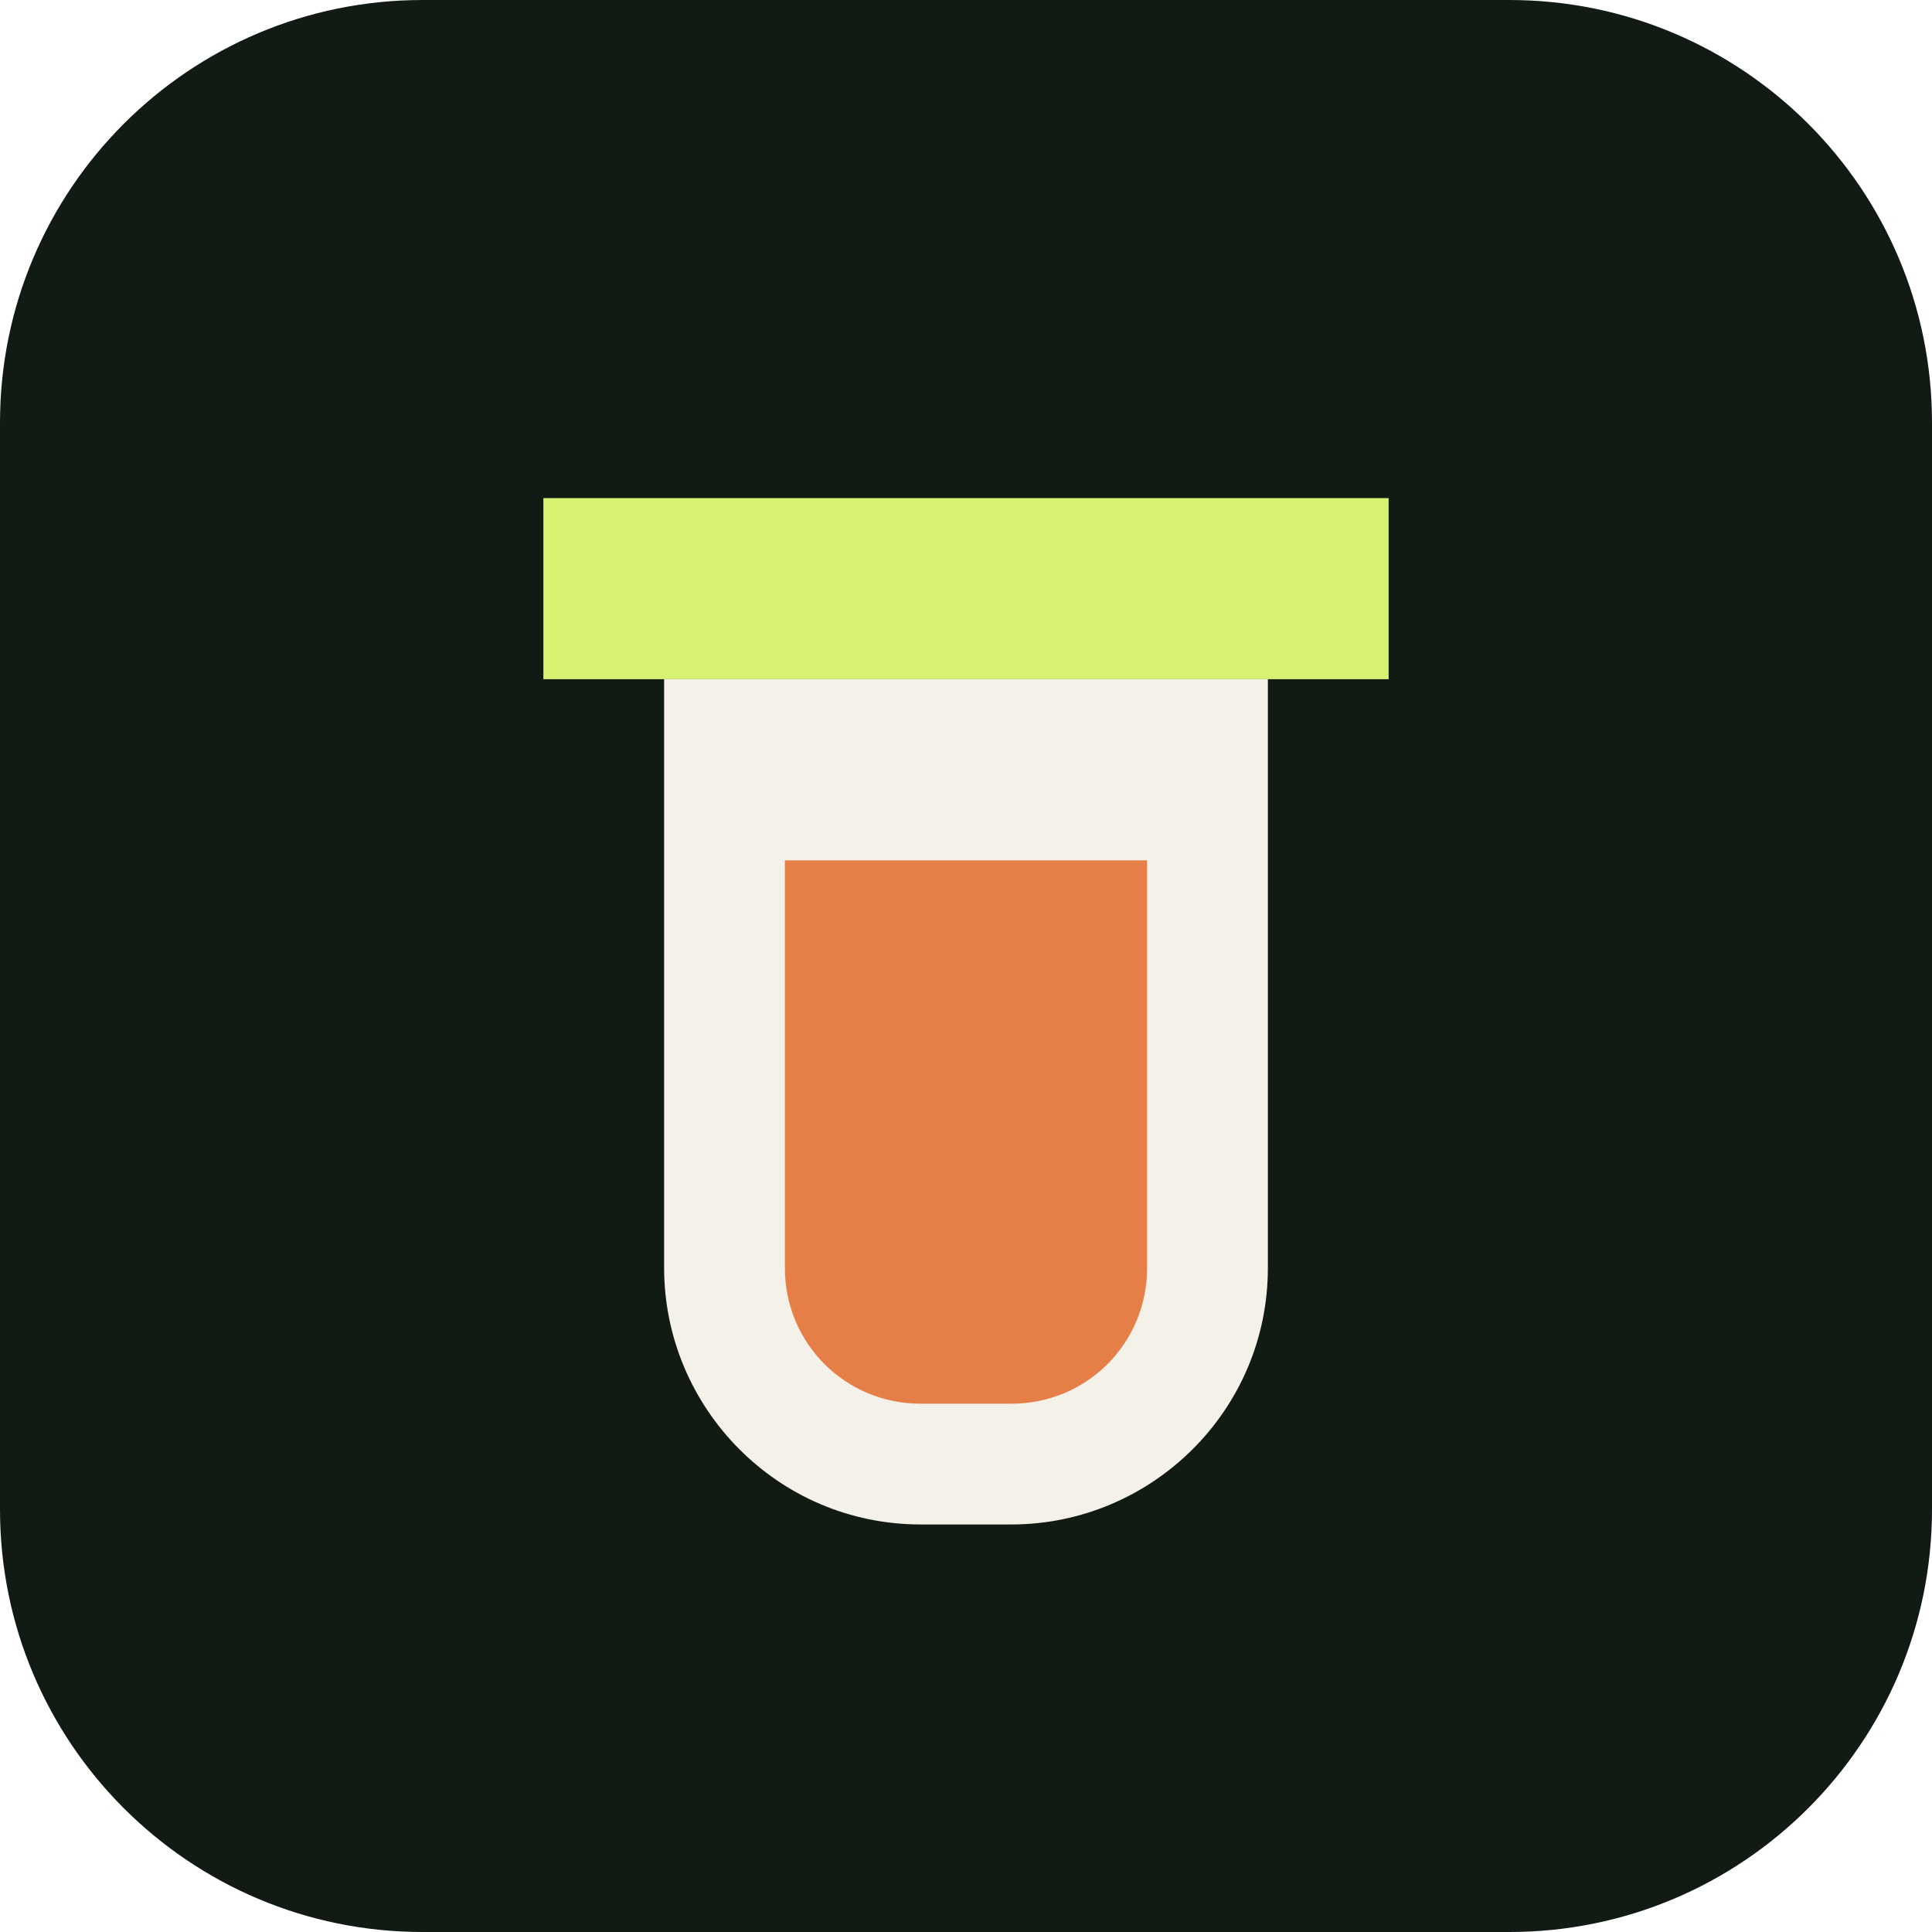
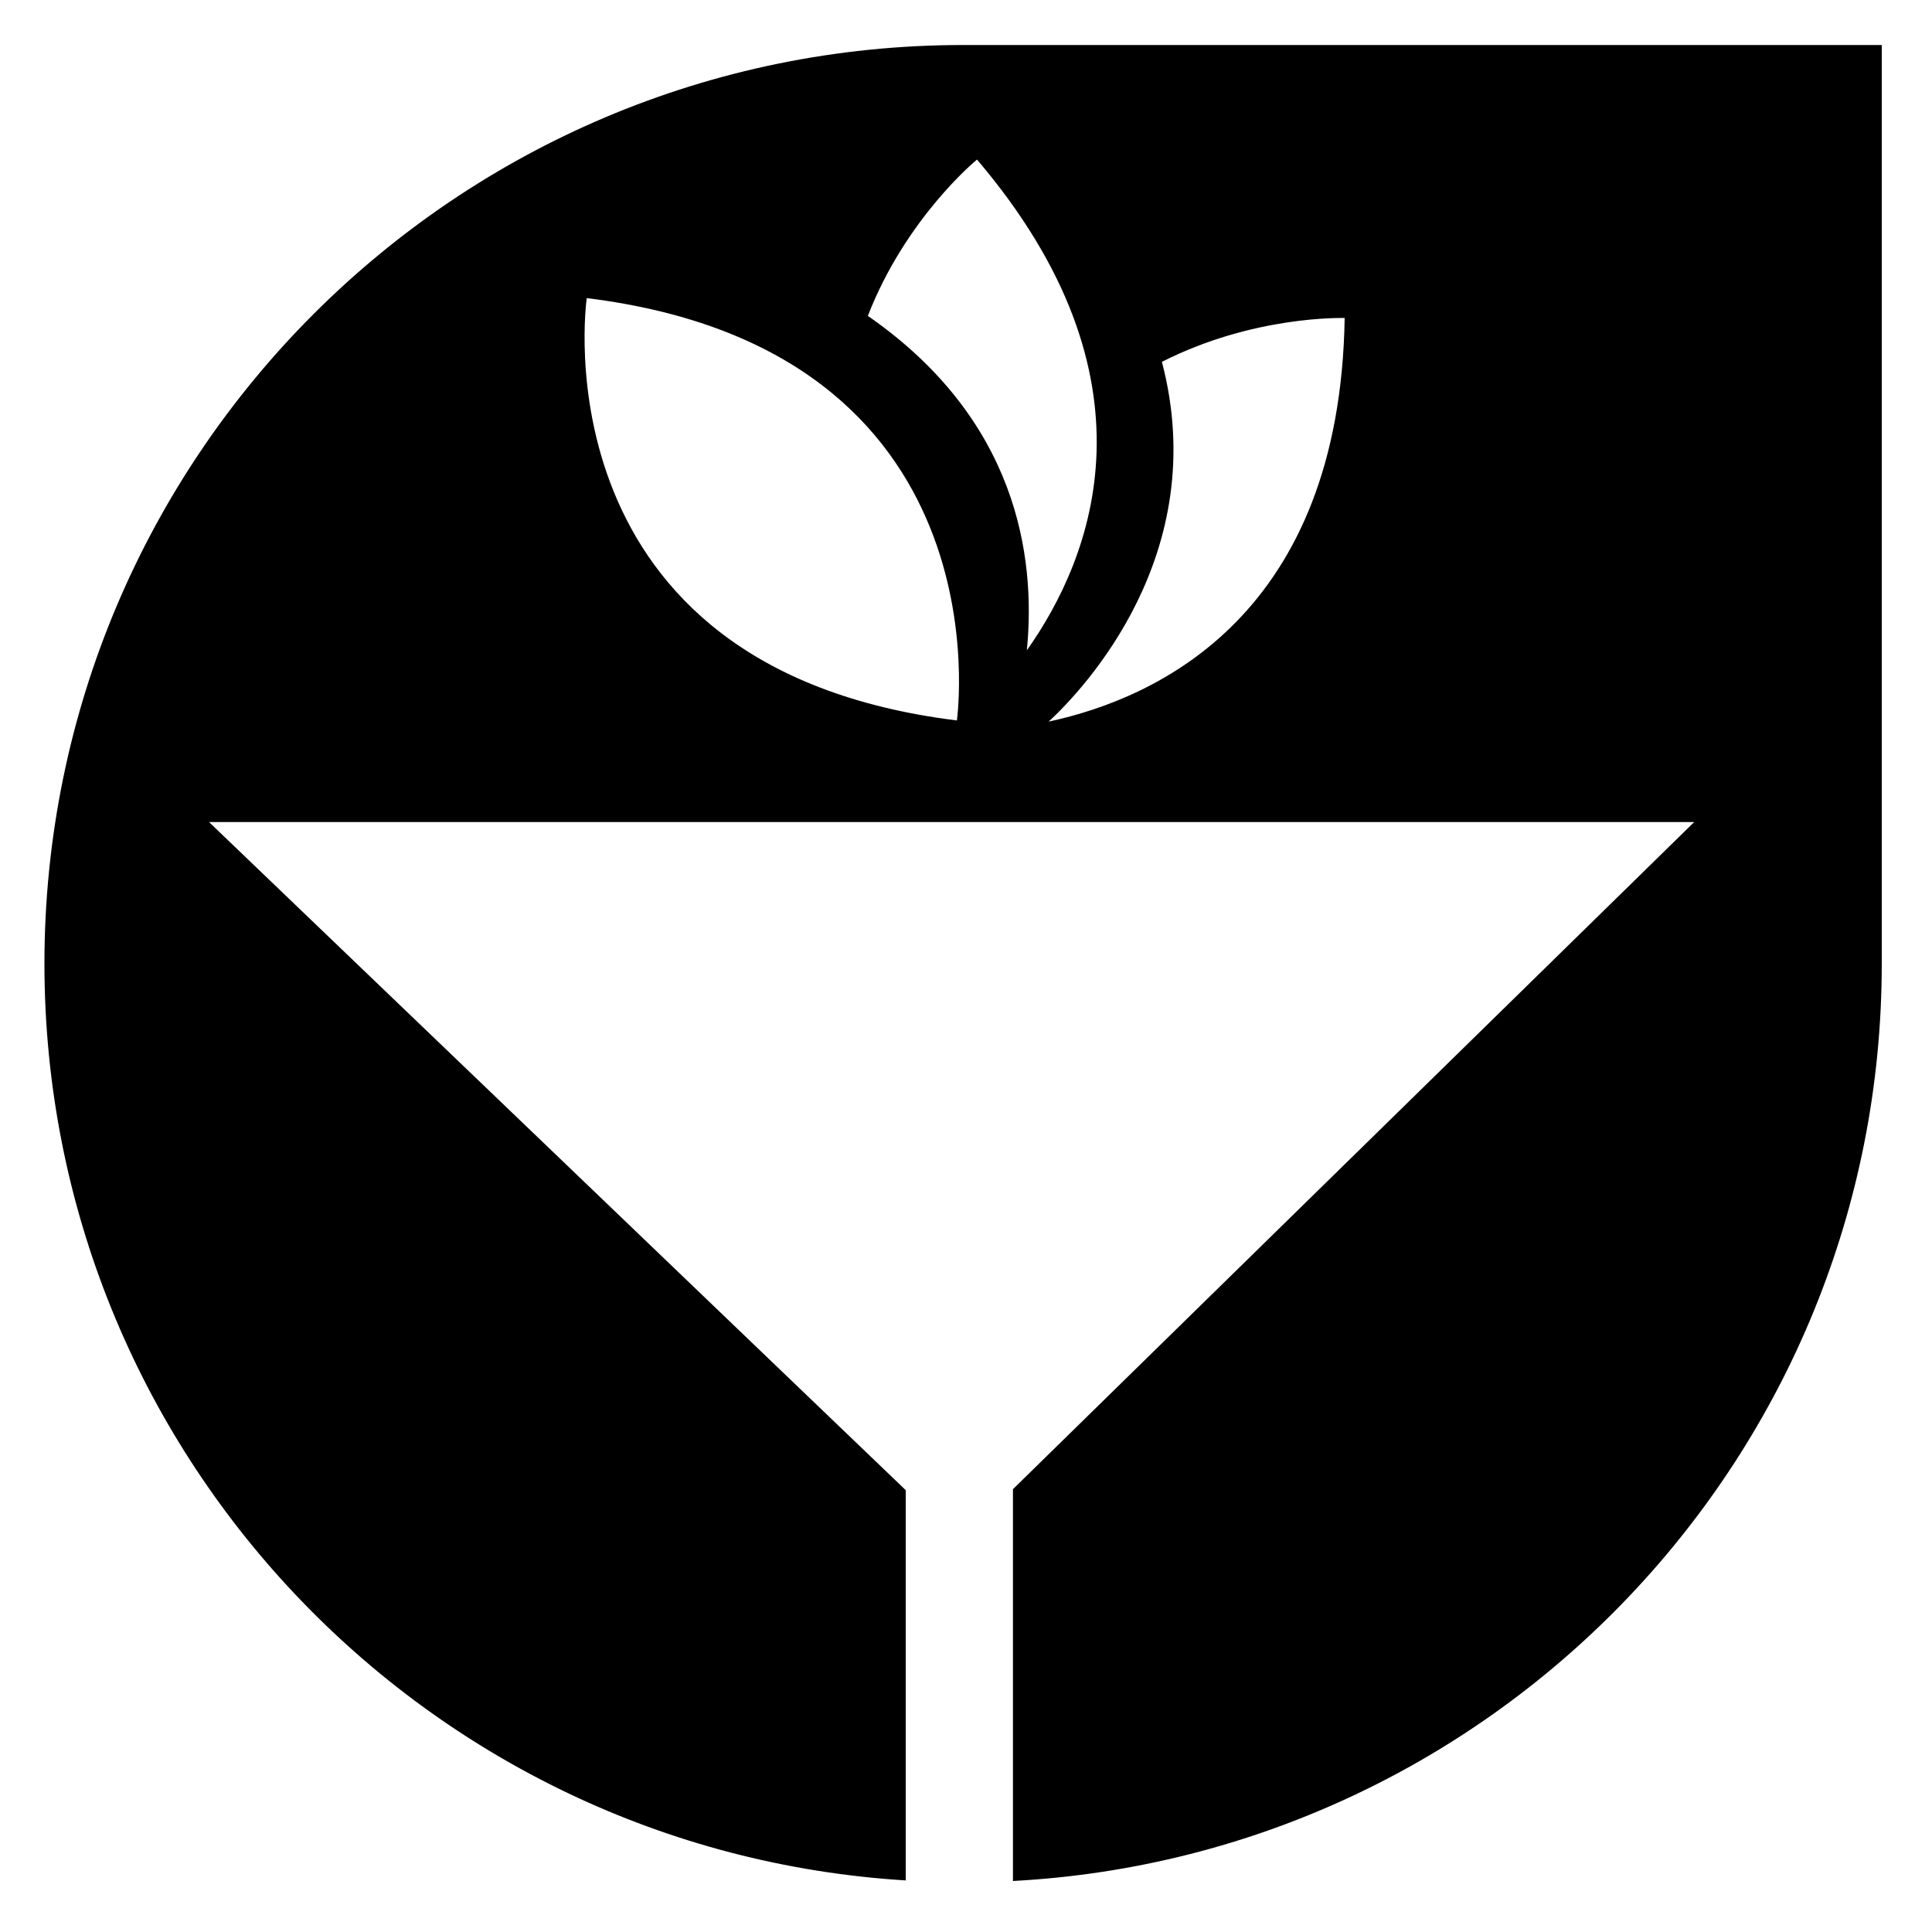
- <svg xmlns="http://www.w3.org/2000/svg" viewBox="0 0 512 512">
-   <rect width="512" height="512" rx="112" fill="#121a14" />
-   <path d="M144 132h224v48H144z" fill="#d7f171" />
-   <path d="M176 180h160v156c0 38-31 68-68 68h-24c-38 0-68-31-68-68V180z" fill="#f4f1e8" />
-   <path d="M208 228h96v108c0 20-16 36-36 36h-24c-20 0-36-16-36-36V228z" fill="#e67e47" />
+ <svg xmlns="http://www.w3.org/2000/svg" version="1.1" id="Layer_1" x="0px" y="0px" viewBox="0 0 1000 1000" style="enable-background:new 0 0 1000 1000;" xml:space="preserve">
+   <style type="text/css">
+ 	.st0{opacity:0.62;}
+ 	.st1{opacity:0.42;}
+ 	.st2{opacity:0.36;}
+ </style>
+   <path d="M-128,407.3L-128,407.3C-128,407.3-128,407.3-128,407.3C-128,407.3-128,407.3-128,407.3L-128,407.3  c-0.3,0.3-23.9,23.8,0,54.6v0c0,0,0,0,0,0c0,0,0,0,0,0v0C-127.7,461.7-104.1,438.2-128,407.3z" />
+   <path d="M498.5,23.3C235.9,23.3,23,236.2,23,498.8v0C23,751.4,220,958,468.8,973.3v-202L108.2,425.5h768.7L524.3,770.8v202.8  C774.9,960.2,974,752.7,974,498.8V23.3H498.5z M495.3,372.9C495.2,372.9,495.2,372.9,495.3,372.9  C495.2,372.9,495.2,372.9,495.3,372.9L495.3,372.9c-218.1-26.9-191.9-216.5-191.6-218.6l0,0c0,0,0,0,0,0c0,0,0,0,0,0l0,0  C521.7,181.2,495.5,370.7,495.3,372.9L495.3,372.9z M449.2,163.5c19.5-50.3,55.7-80.3,56.5-80.9l0,0c0,0,0,0,0,0c0,0,0,0,0,0l0,0  c96.4,113.2,60,205.7,25.8,254C536.3,287.6,526.2,216.9,449.2,163.5z M696,164.6c-2.5,153-96,196.6-153.2,208.9  c17.6-16.3,84.8-86.6,58.6-186.2C648.8,163.2,695,164.6,696,164.6L696,164.6C696,164.6,696,164.6,696,164.6  C696,164.6,696.1,164.6,696,164.6L696,164.6z" />
+   <g>
+     <path class="st0" d="M-207.7,246.6L-207.7,246.6C-207.7,246.6-207.7,246.6-207.7,246.6C-207.7,246.6-207.7,246.6-207.7,246.6   L-207.7,246.6c-0.1,0.5-6.7,48.4,48.3,55.2l0,0c0,0,0,0,0,0c0,0,0,0,0,0l0,0C-159.3,301.2-152.6,253.4-207.7,246.6z" />
+     <path class="st1" d="M-150.1,292.6c8.6-12.2,17.8-35.5-6.5-64.1l0,0c0,0,0,0,0,0c0,0,0,0,0,0l0,0c-0.2,0.2-9.4,7.7-14.3,20.4   C-151.5,262.4-149,280.2-150.1,292.6z" />
+     <g>
+       <path class="st2" d="M-108.6,249.2C-108.6,249.2-108.6,249.2-108.6,249.2L-108.6,249.2c-0.3,0-11.9-0.4-23.9,5.7    c6.6,25.1-10.4,42.9-14.8,47C-132.9,298.8-109.3,287.8-108.6,249.2L-108.6,249.2C-108.6,249.2-108.6,249.2-108.6,249.2z" />
+     </g>
+   </g>
</svg>
